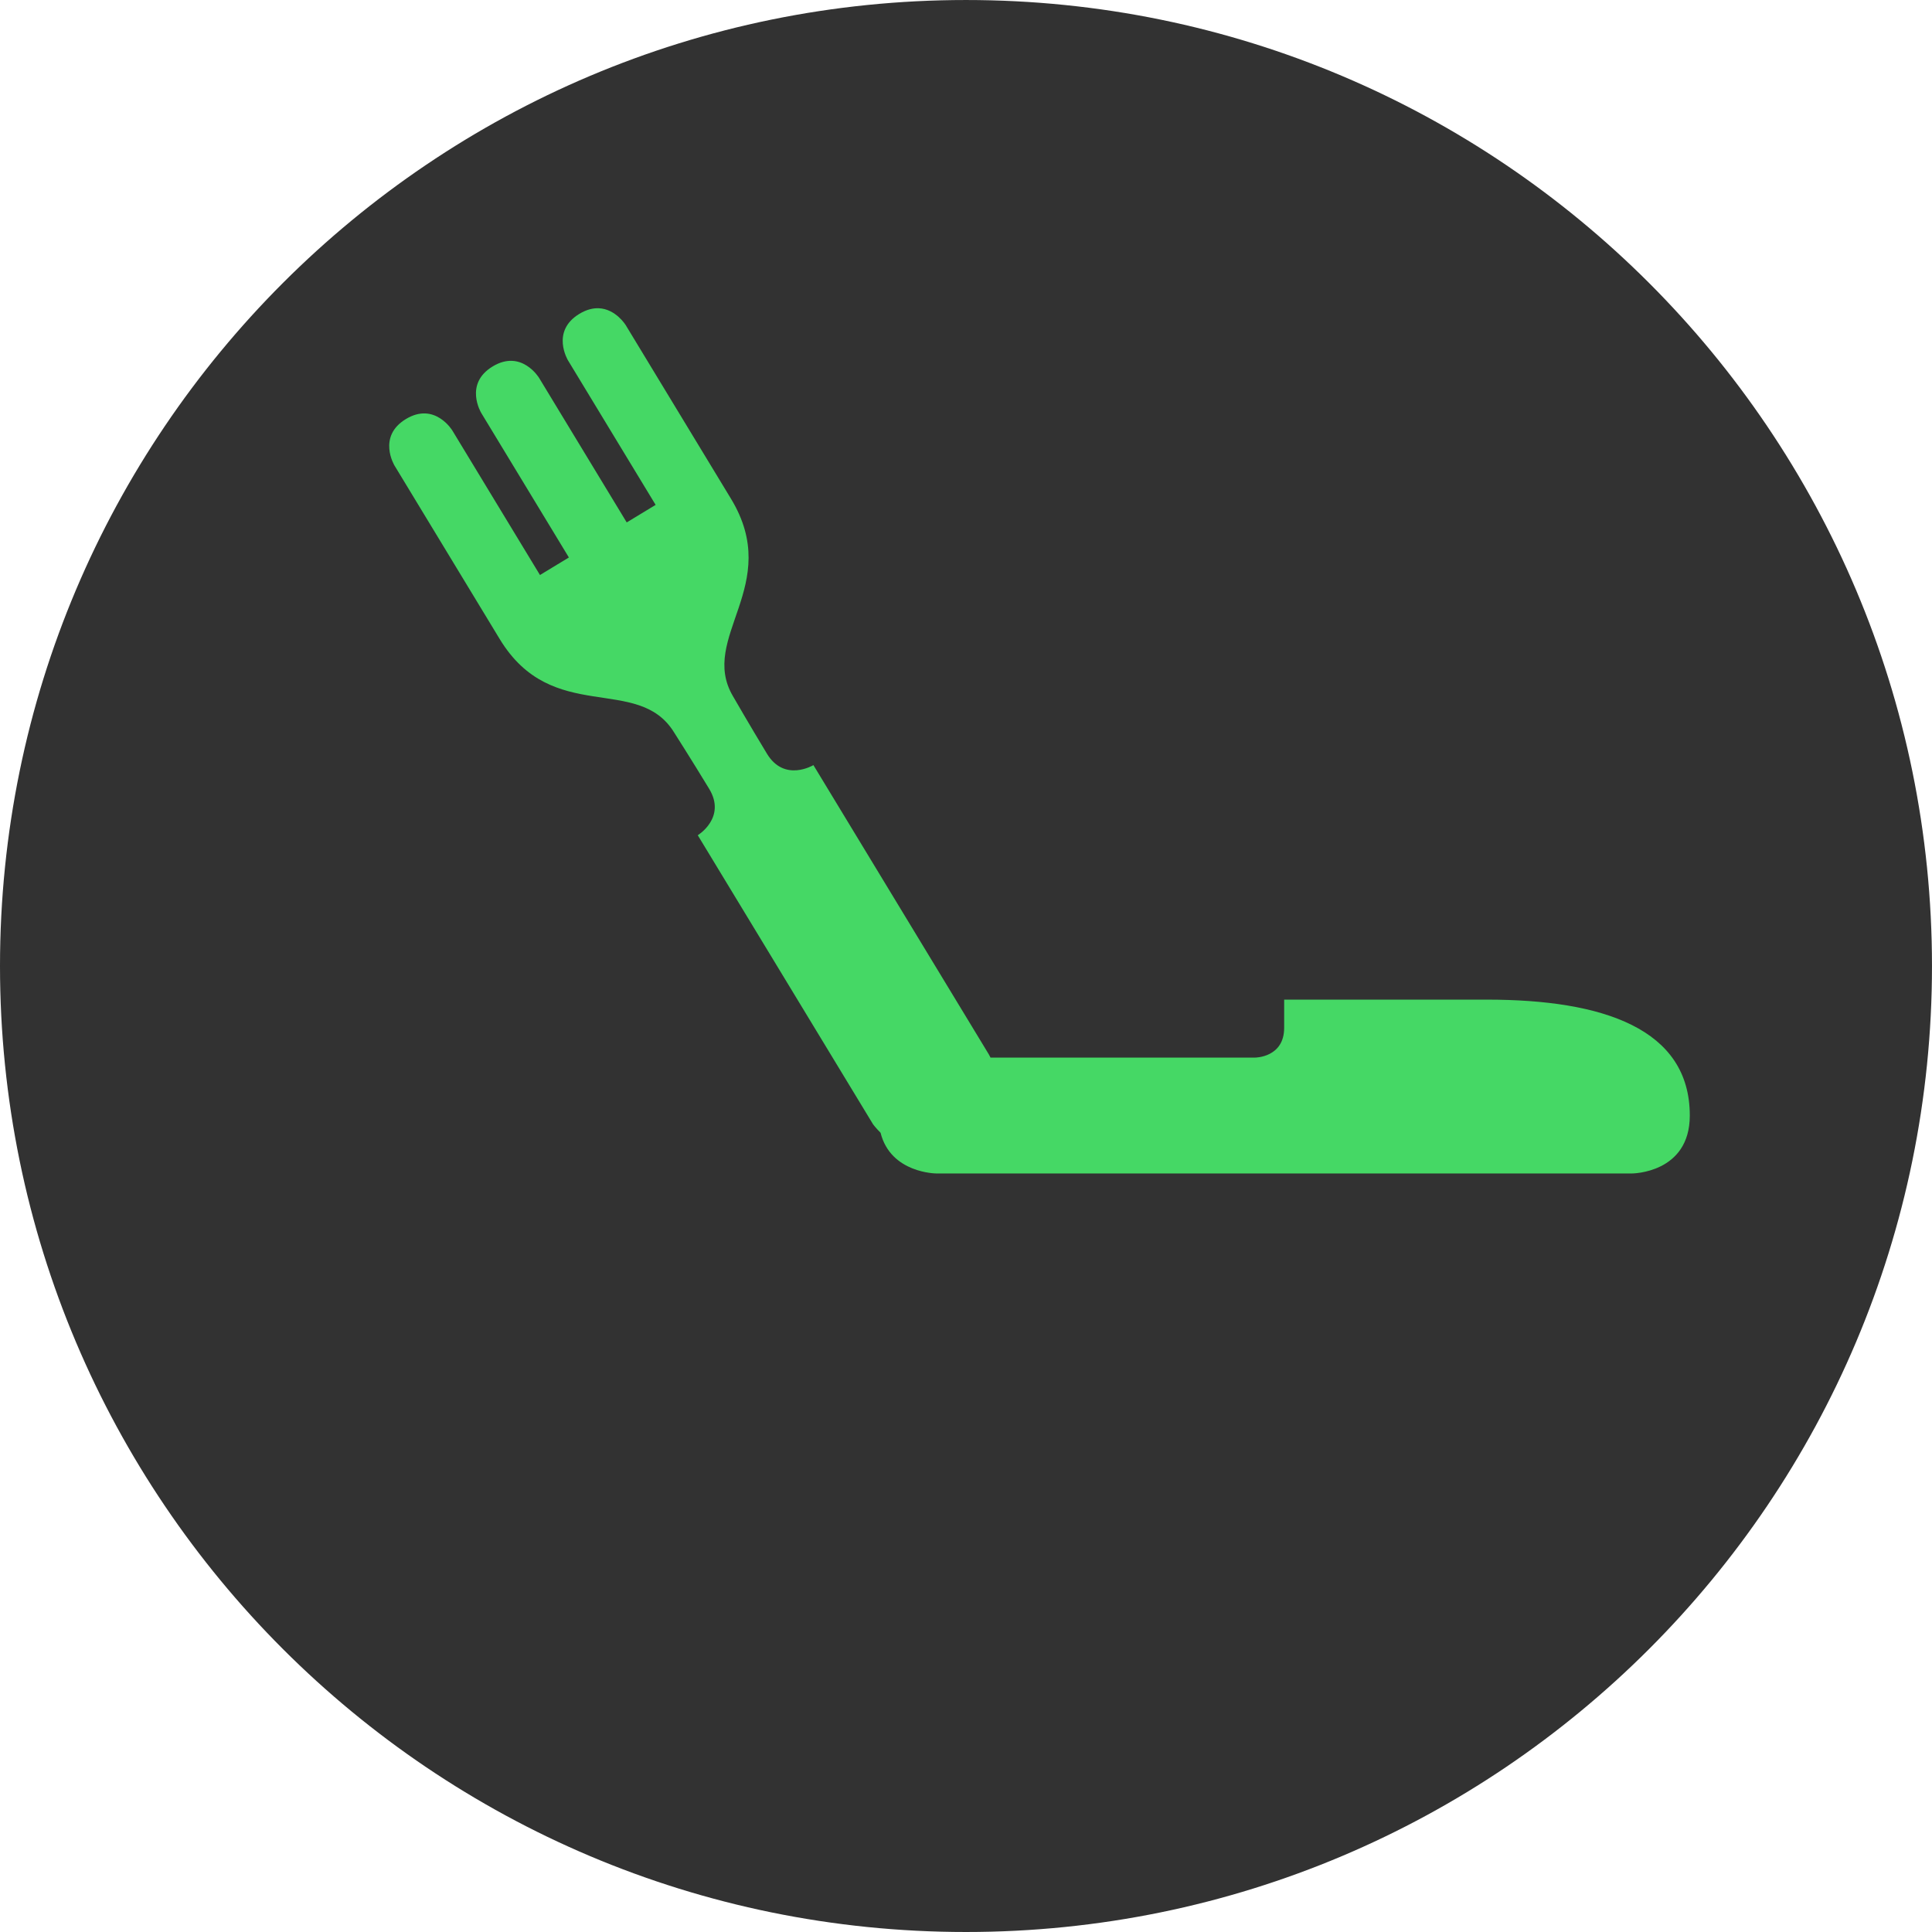
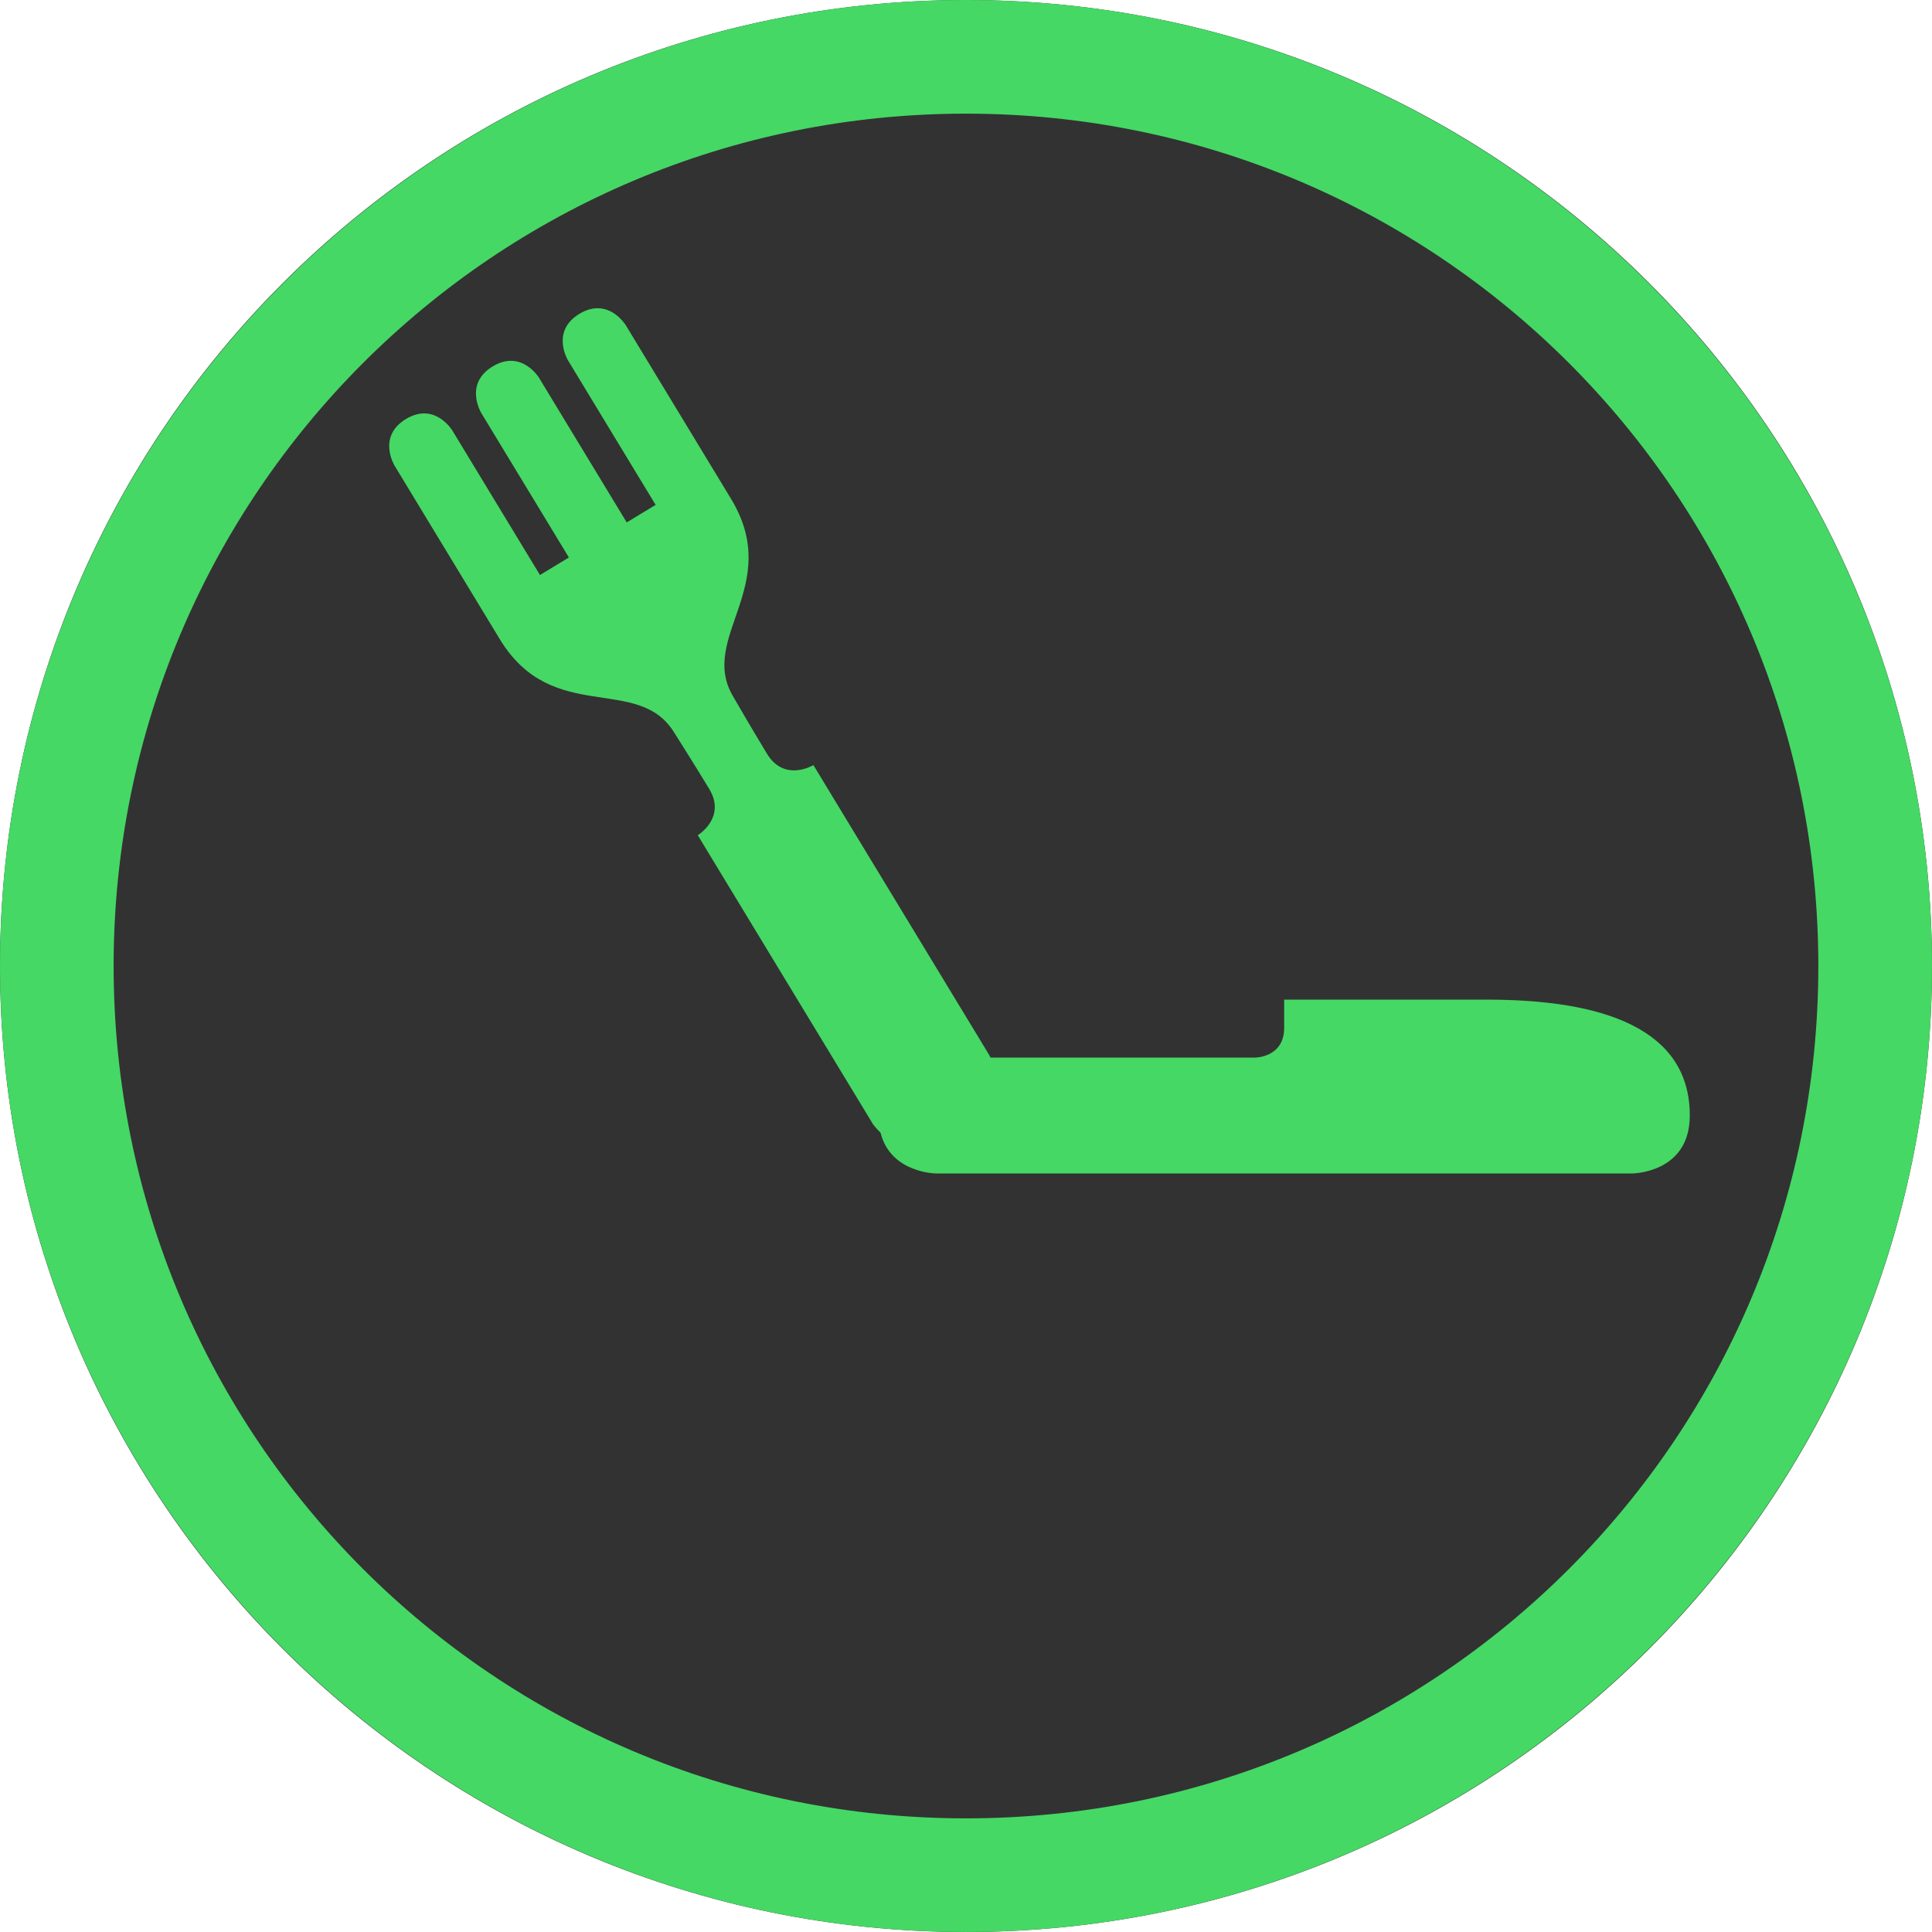
- <svg xmlns="http://www.w3.org/2000/svg" xmlns:xlink="http://www.w3.org/1999/xlink" width="512" height="512" viewBox="0 0 135.467 135.467" version="1.1" id="svg8">
-   <defs id="defs2">
-     <linearGradient id="linearGradient856">
-       <stop style="stop-color:#815fc2;stop-opacity:1" offset="0" id="stop852" />
-       <stop id="stop860" offset="0.156" style="stop-color:#ca65b2;stop-opacity:1" />
-       <stop style="stop-color:#f17993;stop-opacity:1" offset="0.375" id="stop862" />
-       <stop id="stop864" offset="0.656" style="stop-color:#f17993;stop-opacity:1" />
-       <stop style="stop-color:#f39c73;stop-opacity:1" offset="0.844" id="stop866" />
-       <stop style="stop-color:#f8d58f;stop-opacity:1" offset="1" id="stop854" />
-     </linearGradient>
-     <linearGradient xlink:href="#linearGradient856" id="linearGradient868" x1="11.626" y1="208.729" x2="127" y2="208.729" gradientUnits="userSpaceOnUse" />
-   </defs>
+ <svg xmlns="http://www.w3.org/2000/svg" width="512" height="512" viewBox="0 0 135.467 135.467" version="1.1" id="svg8">
+   <defs id="defs2" />
  <g id="layer1" transform="translate(0,-161.5333)">
-     <circle style="opacity:1;fill:#323232;fill-opacity:1;stroke:none;stroke-width:14.817;stroke-linejoin:bevel;stroke-miterlimit:4;stroke-dasharray:none;stroke-opacity:1" id="path864" cx="67.733" cy="229.267" r="67.733" />
-     <g id="g860" transform="matrix(0.7904146,0,0,0.7904146,18.10197,48.49705)" style="fill:url(#linearGradient868)">
-       <g style="fill:url(#linearGradient868)" transform="matrix(0.6058724,-0.3674054,0.3674054,0.6058724,-68.86575,85.50888)" id="g852">
-         <g id="g872" />
-       </g>
-     </g>
-     <path style="opacity:1;fill:#45d865;fill-opacity:1;stroke:none;stroke-width:30.814;stroke-linejoin:bevel;stroke-miterlimit:4;stroke-dasharray:none;stroke-opacity:1" d="m 158.689,81.691 c -1.513,-0.065 -3.241,0.327 -5.156,1.488 -7.662,4.646 -3.016,12.309 -3.016,12.309 l 23.232,38.312 -7.662,4.646 -23.232,-38.312 c 0,0 -4.646,-7.662 -12.309,-3.016 -7.662,4.646 -3.018,12.309 -3.018,12.309 l 23.232,38.312 -7.662,4.645 -23.232,-38.311 c 0,0 -4.646,-7.662 -12.309,-3.016 -7.662,4.646 -3.016,12.309 -3.016,12.309 l 27.879,45.975 c 13.939,22.987 36.579,9.256 46.172,24.68 0,0 4.693,7.353 9.34,15.016 4.646,7.662 -3.016,12.309 -3.016,12.309 l 46.465,76.623 c 0,0 0.698,0.945 1.977,2.221 2.697,10.783 14.82,10.793 14.82,10.793 h 184.279 c 0,0 15.357,0.001 15.357,-15.355 0,-23.035 -23.035,-30.715 -53.748,-30.715 h -53.748 v 7.473 c 0,7.884 -7.68,7.885 -7.68,7.885 h -70.139 c -0.275,-0.551 -0.471,-0.887 -0.471,-0.887 l -46.465,-76.623 c 0,0 -7.662,4.647 -12.309,-3.016 -4.646,-7.662 -8.996,-15.223 -8.996,-15.223 -9.242,-15.636 13.398,-29.365 -0.541,-52.352 L 165.842,86.195 c 0,0 -2.613,-4.309 -7.152,-4.504 z" transform="matrix(0.2645833,0,0,0.2645833,0,161.5333)" id="path854" />
+     <circle style="display:inline;opacity:1;fill:#323232;fill-opacity:1;stroke:none;stroke-width:14.817;stroke-linejoin:bevel;stroke-miterlimit:4;stroke-dasharray:none;stroke-opacity:1" id="path864" cx="67.733" cy="229.267" r="67.733" />
+     <path style="opacity:1;fill:#45d865;fill-opacity:1;stroke:none;stroke-width:30.814;stroke-linejoin:bevel;stroke-miterlimit:4;stroke-dasharray:none;stroke-opacity:1" d="m 158.689,81.691 c -1.513,-0.065 -3.241,0.327 -5.156,1.488 -7.662,4.646 -3.016,12.309 -3.016,12.309 l 23.232,38.312 -7.662,4.646 -23.232,-38.312 c 0,0 -4.646,-7.662 -12.309,-3.016 -7.662,4.646 -3.018,12.309 -3.018,12.309 l 23.232,38.312 -7.662,4.645 -23.232,-38.311 c 0,0 -4.646,-7.662 -12.309,-3.016 -7.662,4.646 -3.016,12.309 -3.016,12.309 l 27.879,45.975 c 13.939,22.987 36.579,9.256 46.172,24.68 0,0 4.693,7.353 9.34,15.016 4.646,7.662 -3.016,12.309 -3.016,12.309 l 46.465,76.623 c 0,0 0.698,0.945 1.977,2.221 2.697,10.783 14.82,10.793 14.82,10.793 h 184.279 c 0,0 15.357,0.001 15.357,-15.355 0,-23.035 -23.035,-30.715 -53.748,-30.715 h -53.748 v 7.473 c 0,7.884 -7.68,7.885 -7.68,7.885 h -70.139 c -0.275,-0.551 -0.471,-0.887 -0.471,-0.887 l -46.465,-76.623 c 0,0 -7.662,4.647 -12.309,-3.016 -4.646,-7.662 -8.996,-15.223 -8.996,-15.223 -9.242,-15.636 13.398,-29.365 -0.541,-52.352 L 165.842,86.195 c 0,0 -2.613,-4.309 -7.152,-4.504 z" id="path854" transform="matrix(0.2645833,0,0,0.2645833,0,161.5333)" />
+     <path style="color:#000000;display:inline;fill:#45d865;stroke-width:0.941;stroke-linejoin:bevel;-inkscape-stroke:none" d="m 67.732,161.533 c -37.361,0 -67.732,30.373 -67.732,67.734 0,37.361 30.371,67.732 67.732,67.732 37.361,0 67.734,-30.371 67.734,-67.732 0,-37.361 -30.373,-67.734 -67.734,-67.734 z m 0,7.969 c 33.055,0 59.765,26.711 59.765,59.765 0,33.055 -26.711,59.765 -59.765,59.765 -33.055,0 -59.765,-26.711 -59.765,-59.765 0,-33.055 26.711,-59.765 59.765,-59.765 z" id="circle252" />
  </g>
</svg>
